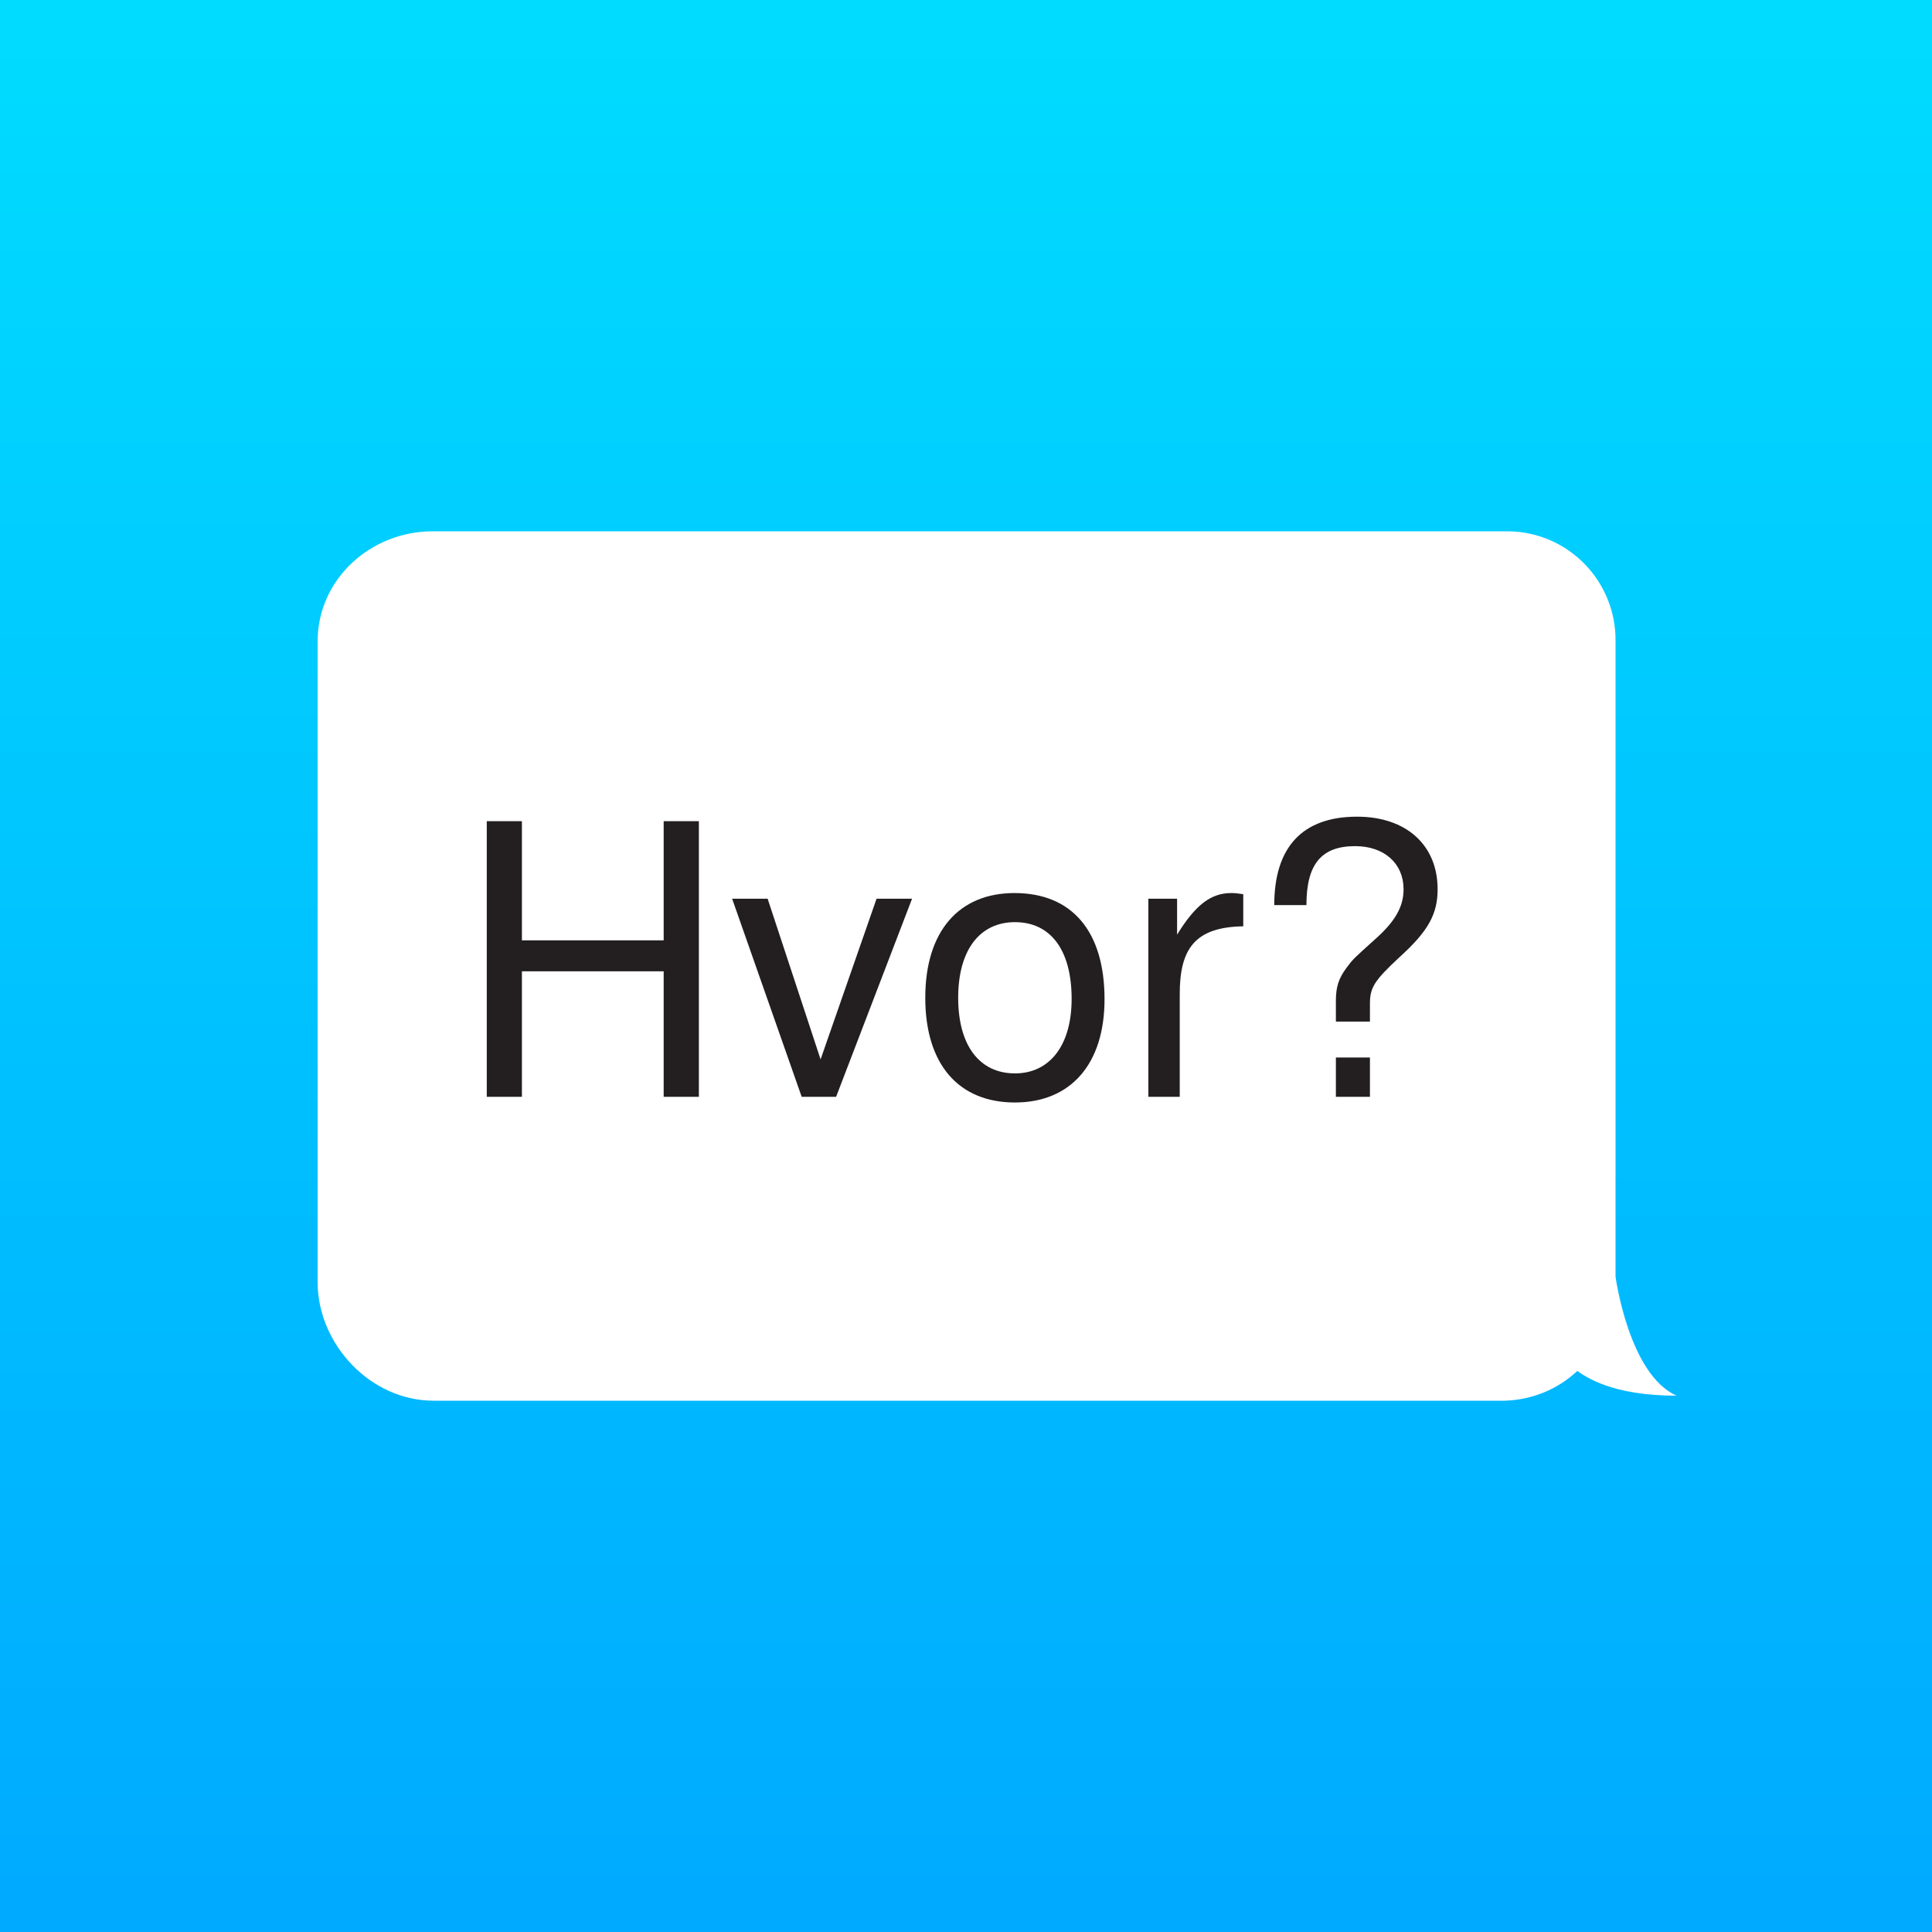
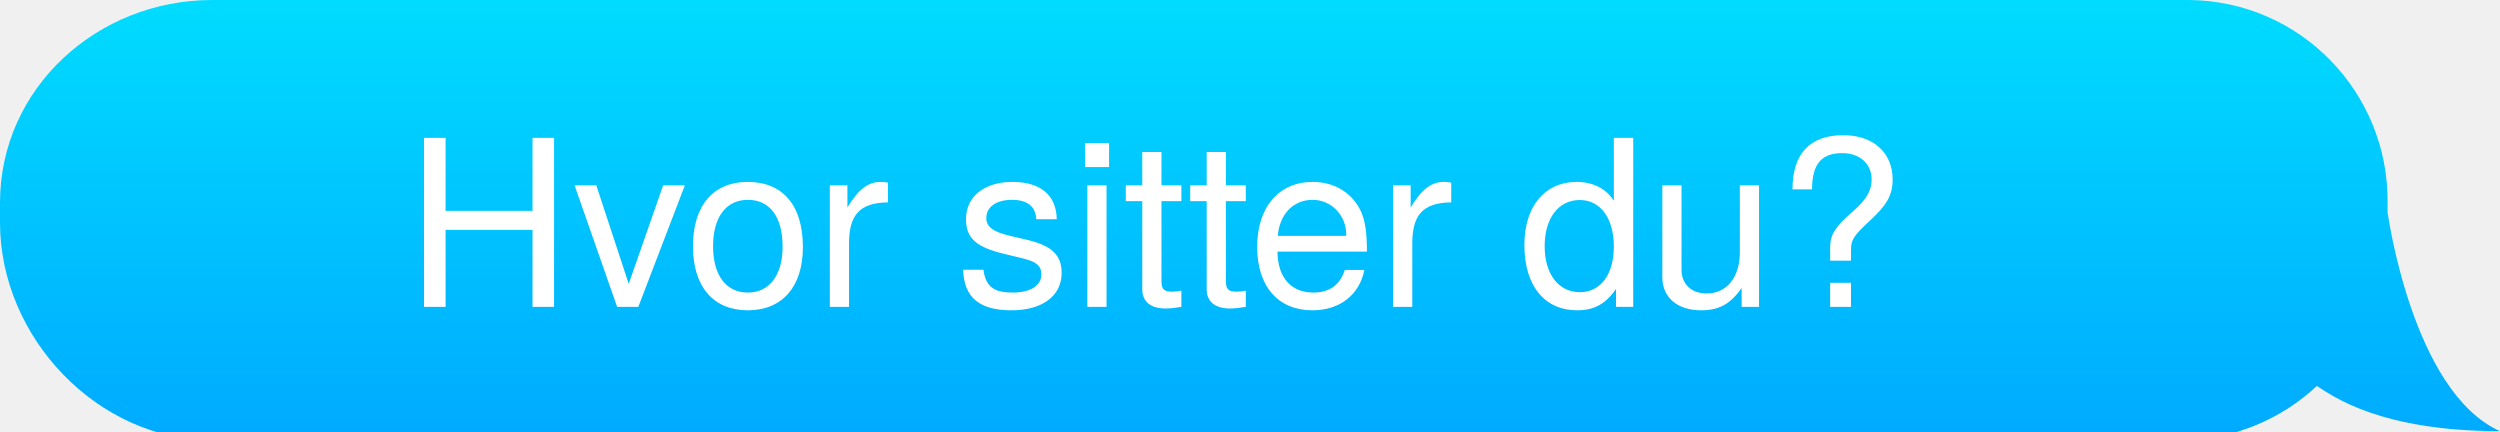
- <svg xmlns="http://www.w3.org/2000/svg" version="1.1" id="Layer_1" x="0px" y="0px" viewBox="0 0 500 500" style="enable-background:new 0 0 500 500;" xml:space="preserve">
+ <svg xmlns="http://www.w3.org/2000/svg" version="1.1" id="Layer_1" x="0px" y="0px" viewBox="0 0 215.7 37.2" style="enable-background:new 0 0 215.7 37.2;" xml:space="preserve">
  <style type="text/css">
	.st0{fill:url(#SVGID_1_);}
- 	.st1{enable-background:new    ;}
- 	.st2{fill:#FFFFFF;}
- 	.st3{fill:url(#SVGID_2_);}
- 	.st4{fill:#231F20;}
- 	.st5{font-family:'HelveticaNeue';}
- 	.st6{font-size:97.842px;}
- 	.st7{opacity:0.2;}
- 	.st8{fill:#A8A9AD;}
- 	.st9{opacity:0.3;fill:#231F20;enable-background:new    ;}
- 	.st10{fill:#00AAFF;}
- 	.st11{opacity:0.3;fill:#FFFFFF;enable-background:new    ;}
+ 	.st1{fill:#FFFFFF;}
+ 	.st2{font-family:'HelveticaNeue';}
+ 	.st3{font-size:20px;}
</style>
  <g id="Layer_1_1_">
-     <linearGradient id="SVGID_1_" gradientUnits="userSpaceOnUse" x1="-122.65" y1="321.2" x2="-122.65" y2="359.2" gradientTransform="matrix(1 0 0 -1 0 359.2)">
+     <linearGradient id="SVGID_1_" gradientUnits="userSpaceOnUse" x1="107.85" y1="-301.2" x2="107.85" y2="-339.2" gradientTransform="matrix(1 0 0 1 0 339.2)">
      <stop offset="0" style="stop-color:#00AAFF" />
      <stop offset="1" style="stop-color:#00DCFF" />
    </linearGradient>
-     <path class="st0" d="M-14.8,37.2c-7.6-3.4-9.7-18.9-9.7-18.9v-0.8C-24.4,8-32,0.1-41.6,0c-0.2,0-0.4,0-0.6,0h-170   c-9.9,0-18.3,7.6-18.3,17.5v1.7c0,9.9,8.4,18.8,18.4,18.8h170c4.3-0.1,8.4-1.8,11.5-4.7C-29.2,34.2-25.1,37.2-14.8,37.2z" />
-     <text transform="matrix(1 0 0 1 -195.57 26.476)" class="st2 st5" style="font-size:20px;">Hvor sitter du?</text>
-   </g>
-   <g id="Layer_2">
-     <linearGradient id="SVGID_2_" gradientUnits="userSpaceOnUse" x1="250" y1="500" x2="250" y2="-9.094947e-13">
-       <stop offset="0" style="stop-color:#00AAFF" />
-       <stop offset="1" style="stop-color:#00DCFF" />
-     </linearGradient>
-     <rect class="st3" width="500" height="500" />
-     <path class="st2" d="M433.9,361.2c-12.4-5.5-15.8-30.8-15.8-30.8V166c0.2-15.5-12.2-28.4-27.9-28.5c-0.3,0-0.7,0-1,0H112   c-16.1,0-29.8,12.4-29.8,28.5v165.8c0,16.1,13.7,30.7,30,30.7h277.2c7-0.2,13.7-2.9,18.8-7.7C410.4,356.3,417.1,361.2,433.9,361.2z   " />
-     <text transform="matrix(1 0 0 1 117.8512 283.8543)" class="st4 st5 st6">Hvor?</text>
-   </g>
-   <g class="st7">
-     <polygon class="st4" points="664.4,209 658.4,206.4 625.5,298 626.2,298.2 670.3,211.5  " />
-     <g>
-       <ellipse transform="matrix(0.3953 -0.9185 0.9185 0.3953 250.9777 729.2817)" class="st4" cx="679.4" cy="174" rx="38.7" ry="48.5" />
-     </g>
-   </g>
-   <g>
-     <polygon class="st8" points="626.1,298.2 634.5,132.9 625.5,132.9 616.5,132.9 624.7,298.2  " />
-     <polygon class="st9" points="624.7,298.2 616.5,132.9 621.1,132.9 625.1,297.9 625.1,298.2  " />
-     <g>
-       <circle class="st10" cx="625.5" cy="109.6" r="67" />
-       <path class="st11" d="M625.5,127.7c29.4,0,54.4-16.6,63.4-39.7c-9-26.4-34-45.4-63.4-45.4s-54.4,19-63.4,45.4    C571.1,111.1,596.1,127.7,625.5,127.7z" />
-       <circle class="st11" cx="618.7" cy="69" r="15.8" />
-     </g>
+     <path class="st0" d="M215.7,37.2c-7.6-3.4-9.7-18.9-9.7-18.9v-0.8C206.1,8,198.5,0.1,188.9,0c-0.2,0-0.4,0-0.6,0h-170   C8.4,0,0,7.6,0,17.5v1.7C0,29.1,8.4,38,18.4,38h170c4.3-0.1,8.4-1.8,11.5-4.7C201.3,34.2,205.4,37.2,215.7,37.2z" />
+     <text transform="matrix(1 0 0 1 34.93 26.476)" class="st1 st2 st3">Hvor sitter du?</text>
  </g>
</svg>
